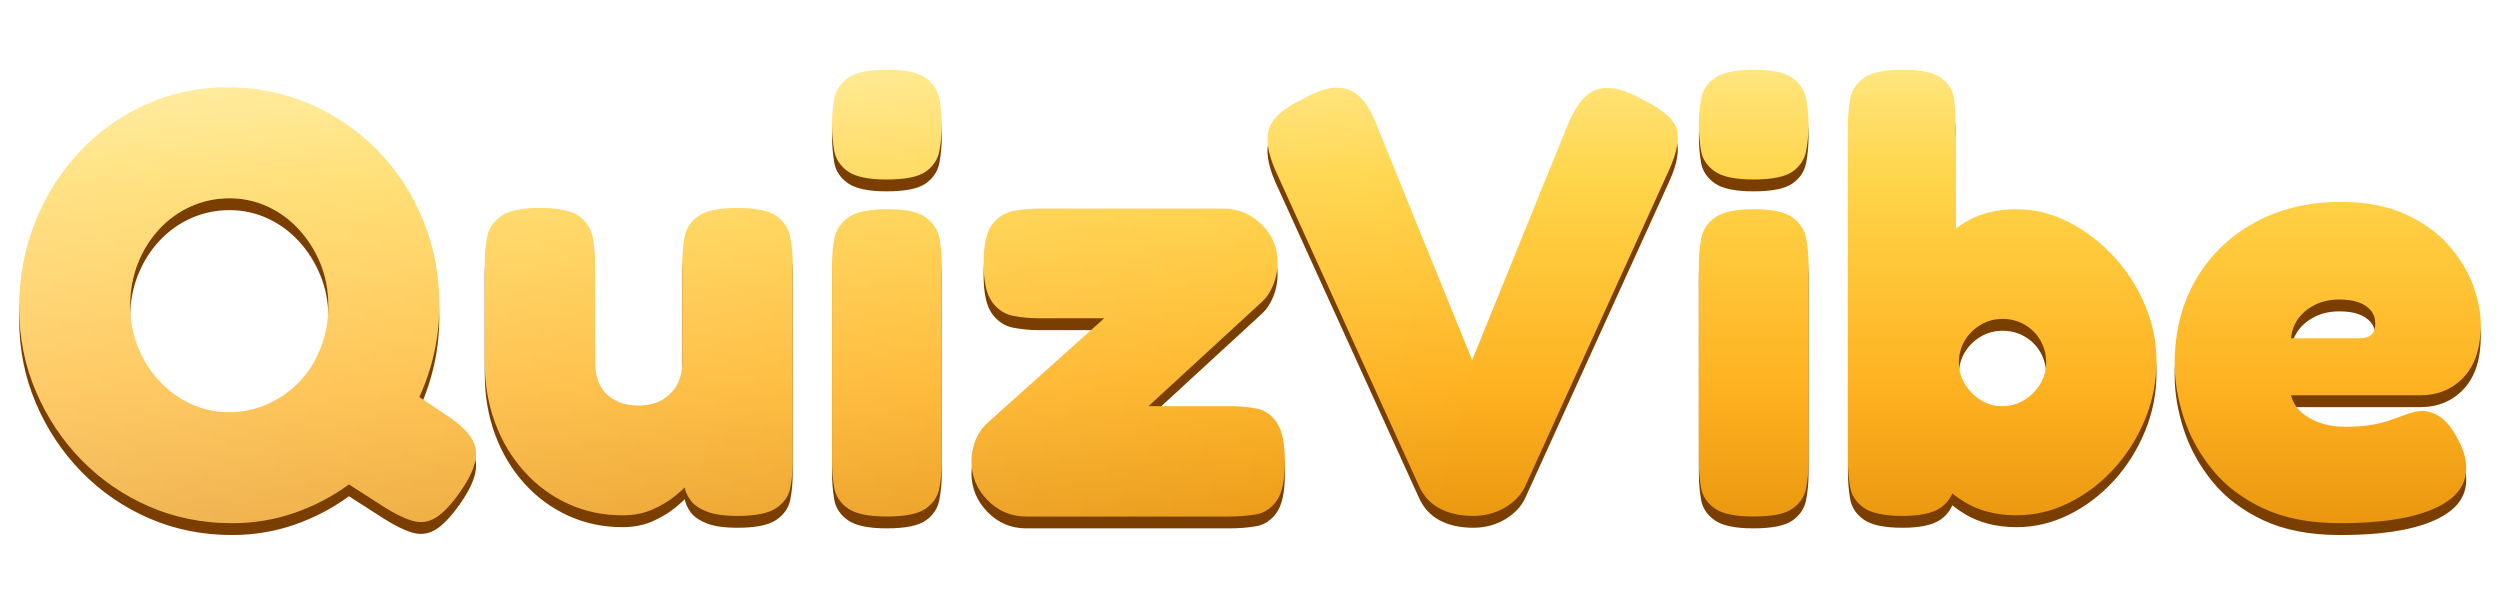
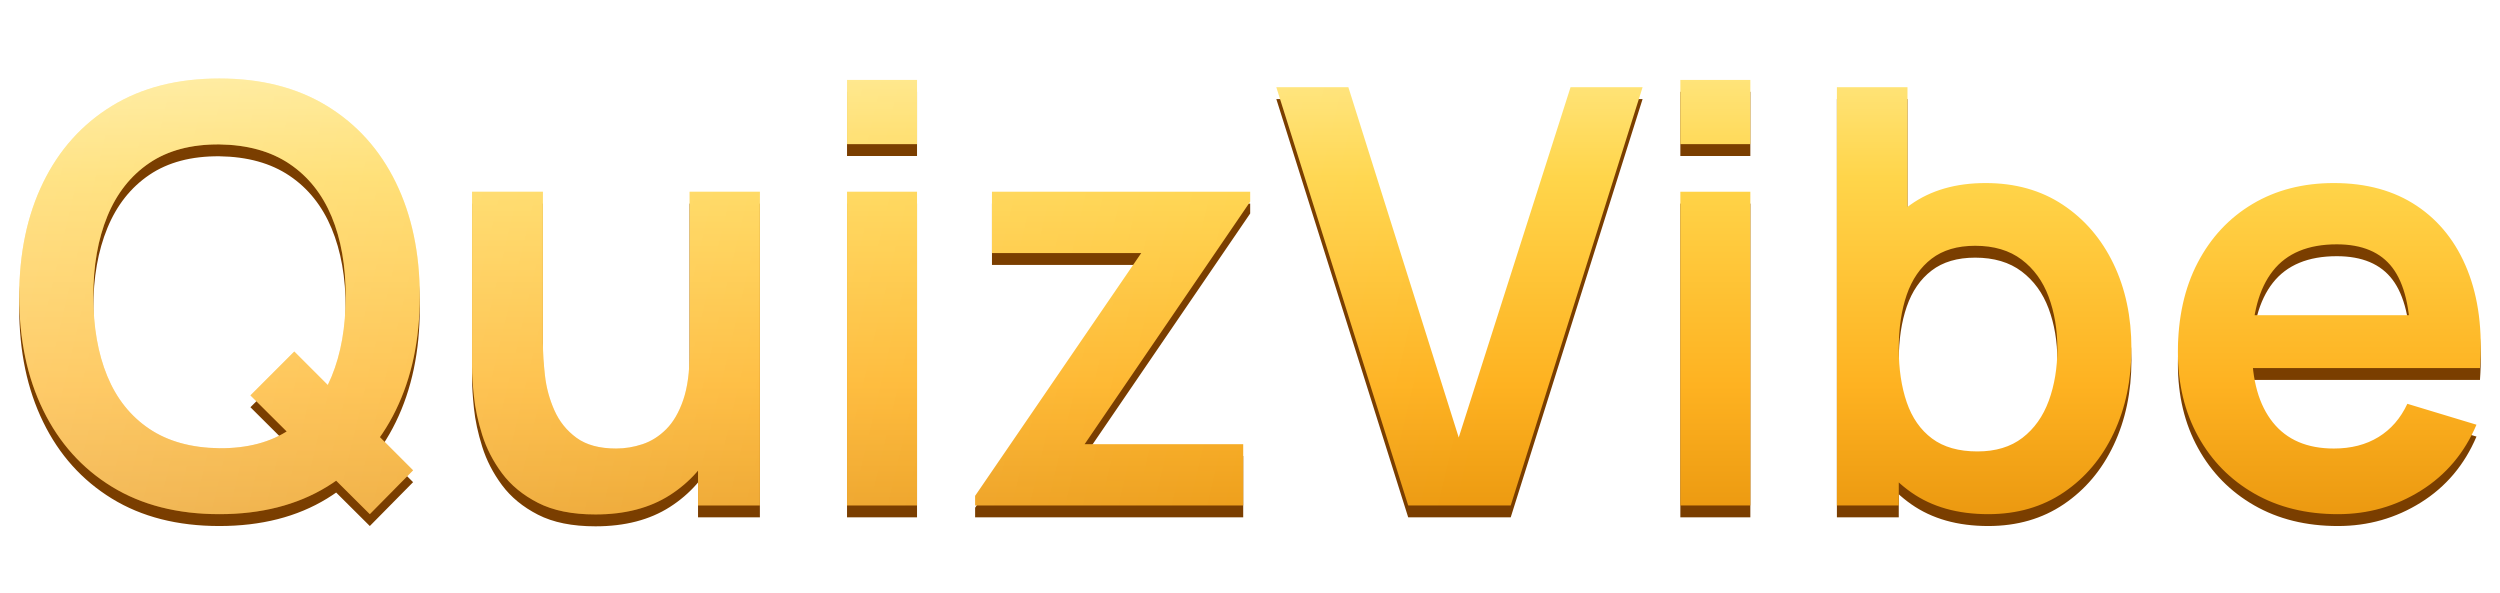
<svg xmlns="http://www.w3.org/2000/svg" xmlns:xlink="http://www.w3.org/1999/xlink" viewBox="0 0 780.00 185.00" role="img" aria-label="QuizVibe">
  <defs>
    <linearGradient id="qvw-gold" gradientUnits="userSpaceOnUse" x1="0" y1="0" x2="0.0" y2="185.0">
      <stop offset="0" stop-color="#FFF0A0" />
      <stop offset="0.3" stop-color="#FFD54A" />
      <stop offset="0.65" stop-color="#FEB221" />
      <stop offset="1" stop-color="#E08A06" />
    </linearGradient>
    <linearGradient id="qvw-shine" gradientUnits="userSpaceOnUse" x1="0" y1="0" x2="468.0" y2="111.0">
      <stop offset="0" stop-color="#FFFFFF" stop-opacity="0.35" />
      <stop offset="1" stop-color="#FFFFFF" stop-opacity="0" />
    </linearGradient>
    <g id="qvw-geometry" stroke-width="0" stroke-linejoin="round">
-       <path d="M139.327 129.567Q147.459 134.862 148.404 140.063Q149.35 145.263 143.487 153.584Q139.327 159.447 135.923 161.527Q132.519 163.608 128.642 162.473Q124.765 161.338 119.47 157.934L108.879 151.126Q101.125 156.799 91.859 160.014Q82.592 163.229 72.38 163.229Q58.574 163.229 46.565 158.029Q34.557 152.828 25.479 143.561Q16.401 134.295 11.201 122.097Q6.0 109.899 6.0 96.093Q6.0 81.72 11.012 69.239Q16.023 56.757 24.912 47.301Q33.8 37.845 45.62 32.55Q57.44 27.255 70.867 27.255Q84.672 27.255 96.681 32.456Q108.69 37.656 117.768 46.923Q126.845 56.19 131.951 68.577Q137.057 80.964 137.057 95.337Q137.057 102.901 135.45 110.088Q133.842 117.274 130.817 123.893ZM71.434 128.621Q77.864 128.621 83.538 126.068Q89.211 123.515 93.466 119.071Q97.721 114.627 100.085 108.48Q102.449 102.334 102.449 95.337Q102.449 88.339 99.991 82.288Q97.532 76.236 93.277 71.603Q89.022 66.969 83.443 64.416Q77.864 61.863 71.623 61.863Q65.193 61.863 59.52 64.416Q53.846 66.969 49.591 71.603Q45.336 76.236 42.972 82.288Q40.608 88.339 40.608 95.337Q40.608 102.334 43.067 108.386Q45.525 114.437 49.78 118.976Q54.035 123.515 59.614 126.068Q65.193 128.621 71.434 128.621ZM194.17 160.771Q185.093 160.771 177.245 157.178Q169.396 153.584 163.534 147.06Q157.671 140.535 154.456 131.836Q151.241 123.137 151.241 112.925V82.099Q151.241 77.749 151.998 73.872Q152.754 69.995 156.347 67.442Q159.94 64.889 168.451 64.889Q177.15 64.889 180.649 67.442Q184.147 69.995 184.904 73.967Q185.66 77.938 185.66 82.288V112.925Q185.66 117.274 187.268 120.3Q188.875 123.326 191.996 124.933Q195.116 126.541 199.277 126.541Q203.437 126.541 206.463 124.839Q209.489 123.137 211.191 120.111Q212.893 117.085 212.893 112.925V81.91Q212.893 77.56 213.649 73.683Q214.406 69.806 217.999 67.348Q221.592 64.889 230.102 64.889Q238.802 64.889 242.3 67.442Q245.799 69.995 246.556 73.967Q247.312 77.938 247.312 82.099V144.318Q247.312 148.478 246.556 152.261Q245.799 156.043 242.206 158.501Q238.613 160.96 230.102 160.96Q223.862 160.96 220.363 159.542Q216.864 158.123 215.351 155.948Q213.838 153.774 213.555 151.599Q213.271 149.424 213.271 147.911L216.486 148.857Q216.486 148.857 214.973 150.653Q213.46 152.45 210.529 154.814Q207.598 157.178 203.532 158.974Q199.466 160.771 194.17 160.771ZM276.625 161.149Q268.115 161.149 264.522 158.596Q260.928 156.043 260.266 152.072Q259.605 148.1 259.605 143.94V82.288Q259.605 78.127 260.361 74.25Q261.117 70.373 264.711 67.82Q268.304 65.267 276.814 65.267Q285.324 65.267 288.823 67.82Q292.322 70.373 293.078 74.345Q293.835 78.316 293.835 82.666V144.129Q293.835 148.289 293.078 152.261Q292.322 156.232 288.823 158.691Q285.324 161.149 276.625 161.149ZM276.625 56.001Q268.115 56.001 264.522 53.448Q260.928 50.894 260.266 46.923Q259.605 42.952 259.605 38.791Q259.605 34.441 260.361 30.565Q261.117 26.688 264.711 24.229Q268.304 21.771 276.814 21.771Q285.324 21.771 288.823 24.324Q292.322 26.877 293.078 30.848Q293.835 34.82 293.835 38.98Q293.835 43.141 293.078 47.112Q292.322 51.084 288.823 53.542Q285.324 56.001 276.625 56.001ZM320.122 161.149Q313.124 161.149 308.113 156.043Q303.101 150.937 303.101 143.94Q303.101 140.535 304.33 137.415Q305.56 134.295 308.207 131.836L344.518 99.308H324.282Q320.122 99.308 316.15 98.552Q312.179 97.795 309.531 94.202Q306.884 90.609 306.884 82.099Q306.884 73.588 309.531 70.09Q312.179 66.591 316.15 65.835Q320.122 65.078 324.282 65.078H381.584Q388.582 65.078 393.593 69.995Q398.605 74.912 398.605 81.91Q398.605 85.503 397.281 88.812Q395.957 92.122 393.688 94.202L358.323 126.73H383.854Q388.203 126.73 392.08 127.486Q395.957 128.243 398.416 131.931Q400.874 135.618 400.874 144.129Q400.874 152.639 398.321 156.232Q395.768 159.825 391.891 160.487Q388.014 161.149 383.665 161.149ZM459.689 160.96Q453.448 160.96 449.099 158.596Q444.749 156.232 442.669 151.504L397.848 52.975Q394.255 44.654 396.052 39.831Q397.848 35.009 406.548 30.848Q412.599 27.444 416.854 27.35Q421.11 27.255 424.135 30.092Q427.161 32.928 429.431 38.791L459.311 112.357L489.191 38.791Q491.65 32.928 494.676 30.092Q497.702 27.255 502.051 27.444Q506.401 27.633 512.074 30.848Q521.53 35.387 523.043 40.02Q524.556 44.654 520.774 52.975L475.953 151.504Q474.062 155.665 469.618 158.312Q465.174 160.96 459.689 160.96ZM547.061 161.149Q538.551 161.149 534.957 158.596Q531.364 156.043 530.702 152.072Q530.04 148.1 530.04 143.94V82.288Q530.04 78.127 530.797 74.25Q531.553 70.373 535.147 67.82Q538.74 65.267 547.25 65.267Q555.76 65.267 559.259 67.82Q562.757 70.373 563.514 74.345Q564.27 78.316 564.27 82.666V144.129Q564.27 148.289 563.514 152.261Q562.757 156.232 559.259 158.691Q555.76 161.149 547.061 161.149ZM547.061 56.001Q538.551 56.001 534.957 53.448Q531.364 50.894 530.702 46.923Q530.04 42.952 530.04 38.791Q530.04 34.441 530.797 30.565Q531.553 26.688 535.147 24.229Q538.74 21.771 547.25 21.771Q555.76 21.771 559.259 24.324Q562.757 26.877 563.514 30.848Q564.27 34.82 564.27 38.98Q564.27 43.141 563.514 47.112Q562.757 51.084 559.259 53.542Q555.76 56.001 547.061 56.001ZM629.137 160.771Q619.87 160.771 613.062 156.705Q606.254 152.639 601.904 145.736Q597.555 138.833 595.475 130.229Q593.394 121.624 593.583 112.357Q593.772 103.28 595.947 94.769Q598.122 86.259 602.472 79.64Q606.821 73.021 613.441 69.144Q620.06 65.267 629.137 65.267Q637.458 65.267 645.307 69.239Q653.155 73.21 659.396 79.924Q665.637 86.637 669.23 95.148Q672.823 103.658 672.823 112.735Q672.823 122.191 669.23 130.891Q665.637 139.59 659.49 146.303Q653.344 153.017 645.496 156.894Q637.647 160.771 629.137 160.771ZM624.598 126.73Q628.381 126.73 631.501 124.839Q634.622 122.948 636.513 119.827Q638.404 116.707 638.404 113.114Q638.404 109.331 636.607 106.211Q634.811 103.09 631.69 101.294Q628.57 99.497 624.787 99.497Q621.005 99.497 617.885 101.388Q614.764 103.28 612.968 106.305Q611.171 109.331 611.171 113.114Q611.171 116.707 613.062 119.827Q614.953 122.948 617.979 124.839Q621.005 126.73 624.598 126.73ZM593.583 160.96Q585.073 160.96 581.48 158.407Q577.887 155.854 577.225 151.882Q576.563 147.911 576.563 143.75V38.791Q576.563 34.441 577.319 30.565Q578.076 26.688 581.669 24.229Q585.262 21.771 593.772 21.771Q602.283 21.771 605.687 24.324Q609.091 26.877 609.658 30.848Q610.226 34.82 610.036 38.98V151.504Q608.713 156.421 605.025 158.691Q601.337 160.96 593.583 160.96ZM730.125 163.229Q715.941 163.229 706.107 158.596Q696.273 153.963 690.222 146.493Q684.17 139.023 681.333 130.323Q678.496 121.624 678.496 113.492Q678.496 98.552 685.115 87.205Q691.735 75.858 703.46 69.428Q715.185 62.998 730.314 62.998Q742.039 62.998 750.361 66.78Q758.682 70.563 763.882 76.425Q769.083 82.288 771.541 88.907Q774 95.526 774 101.199Q774 111.979 768.705 117.652Q763.41 123.326 755.088 123.326H714.807Q715.563 126.352 717.927 128.527Q720.291 130.701 723.884 131.931Q727.477 133.16 731.638 133.16Q735.799 133.16 739.014 132.687Q742.229 132.214 744.592 131.458Q746.956 130.701 748.942 129.945Q750.928 129.189 752.535 128.716Q754.143 128.243 755.656 128.243Q759.06 128.243 761.897 130.512Q764.733 132.782 767.003 137.32Q768.327 139.779 768.894 141.954Q769.461 144.129 769.461 146.02Q769.461 151.693 764.828 155.476Q760.195 159.258 751.495 161.244Q742.796 163.229 730.125 163.229ZM714.807 105.549H735.988Q738.635 105.549 739.865 104.414Q741.094 103.28 741.094 101.01Q741.094 98.552 739.675 96.85Q738.257 95.148 735.799 94.297Q733.34 93.446 729.936 93.446Q725.397 93.446 721.993 95.242Q718.589 97.039 716.792 99.781Q714.996 102.523 714.807 105.549Z" />
+       <path d="M115.381 160.421 78.135 123.357 91.819 109.673 128.883 146.737ZM68.439 160.421Q48.864 160.421 34.908 151.857Q20.953 143.294 13.476 127.979Q6.0 112.663 6.0 92.455Q6.0 72.246 13.476 56.931Q20.953 41.616 34.908 33.052Q48.864 24.488 68.439 24.488Q88.013 24.488 102.014 33.052Q116.015 41.616 123.491 56.931Q130.968 72.246 130.968 92.455Q130.968 112.663 123.491 127.979Q116.015 143.294 102.014 151.857Q88.013 160.421 68.439 160.421ZM68.439 139.85Q81.579 139.941 90.324 134.05Q99.069 128.16 103.464 117.466Q107.859 106.773 107.859 92.455Q107.859 78.136 103.464 67.579Q99.069 57.021 90.324 51.131Q81.579 45.241 68.439 45.059Q55.298 44.969 46.599 50.859Q37.899 56.75 33.504 67.443Q29.109 78.136 29.109 92.455Q29.109 106.773 33.458 117.33Q37.808 127.888 46.553 133.778Q55.298 139.669 68.439 139.85ZM185.794 160.512Q174.919 160.512 167.851 156.887Q160.782 153.262 156.614 147.644Q152.445 142.025 150.452 135.681Q148.458 129.338 147.869 123.674Q147.28 118.01 147.28 114.476V59.831H169.392V106.954Q169.392 111.485 170.026 117.149Q170.66 122.813 172.971 128.024Q175.282 133.235 179.858 136.588Q184.435 139.941 192.228 139.941Q196.397 139.941 200.475 138.581Q204.553 137.222 207.861 133.914Q211.168 130.607 213.162 124.807Q215.156 119.007 215.156 110.126L228.115 115.654Q228.115 128.16 223.266 138.309Q218.418 148.459 208.993 154.485Q199.569 160.512 185.794 160.512ZM217.784 157.703V127.344H215.156V59.831H237.086V157.703ZM264.273 44.969V24.941H286.113V44.969ZM264.273 157.703V59.831H286.113V157.703ZM304.237 157.703V154.712L356.073 78.952H309.493V59.831H390.056V62.912L338.402 138.581H387.881V157.703ZM439.355 157.703 398.212 27.207H420.686L455.123 136.497L490.012 27.207H512.487L471.344 157.703ZM524.267 44.969V24.941H546.107V44.969ZM524.267 157.703V59.831H546.107V157.703ZM620.327 160.421Q606.008 160.421 596.312 153.625Q586.615 146.828 581.722 135.092Q576.828 123.357 576.828 108.767Q576.828 93.995 581.722 82.305Q586.615 70.615 596.085 63.863Q605.555 57.112 619.511 57.112Q633.376 57.112 643.571 63.863Q653.766 70.615 659.385 82.26Q665.003 93.905 665.003 108.767Q665.003 123.447 659.475 135.138Q653.948 146.828 643.888 153.625Q633.829 160.421 620.327 160.421ZM573.113 157.703V27.207H595.134V89.011H592.415V157.703ZM616.974 140.847Q625.492 140.847 631.02 136.588Q636.548 132.328 639.221 125.033Q641.895 117.738 641.895 108.767Q641.895 99.886 639.176 92.591Q636.457 85.296 630.748 80.991Q625.039 76.686 616.249 76.686Q607.912 76.686 602.655 80.719Q597.399 84.752 594.907 91.956Q592.415 99.161 592.415 108.767Q592.415 118.282 594.907 125.532Q597.399 132.781 602.791 136.814Q608.183 140.847 616.974 140.847ZM729.436 160.421Q714.574 160.421 703.337 153.987Q692.099 147.553 685.801 136.135Q679.503 124.716 679.503 109.854Q679.503 93.814 685.665 81.988Q691.828 70.162 702.793 63.637Q713.758 57.112 728.167 57.112Q743.391 57.112 754.04 64.226Q764.688 71.34 769.853 84.299Q775.019 97.258 773.75 114.838H752.091V106.864Q752.001 90.914 746.473 83.574Q740.945 76.233 729.073 76.233Q715.661 76.233 709.136 84.525Q702.612 92.817 702.612 108.767Q702.612 123.629 709.136 131.785Q715.661 139.941 728.167 139.941Q736.232 139.941 742.077 136.361Q747.923 132.781 751.094 125.985L772.662 132.51Q767.044 145.74 755.308 153.081Q743.573 160.421 729.436 160.421ZM695.724 114.838V98.345H763.056V114.838Z" />
    </g>
  </defs>
  <use href="#qvw-geometry" xlink:href="#qvw-geometry" fill="#7A3E00" stroke="#7A3E00" transform="translate(0 3.7)" />
  <use href="#qvw-geometry" xlink:href="#qvw-geometry" fill="url(#qvw-gold)" stroke="url(#qvw-gold)" />
  <use href="#qvw-geometry" xlink:href="#qvw-geometry" fill="url(#qvw-shine)" stroke="url(#qvw-shine)" />
</svg>
